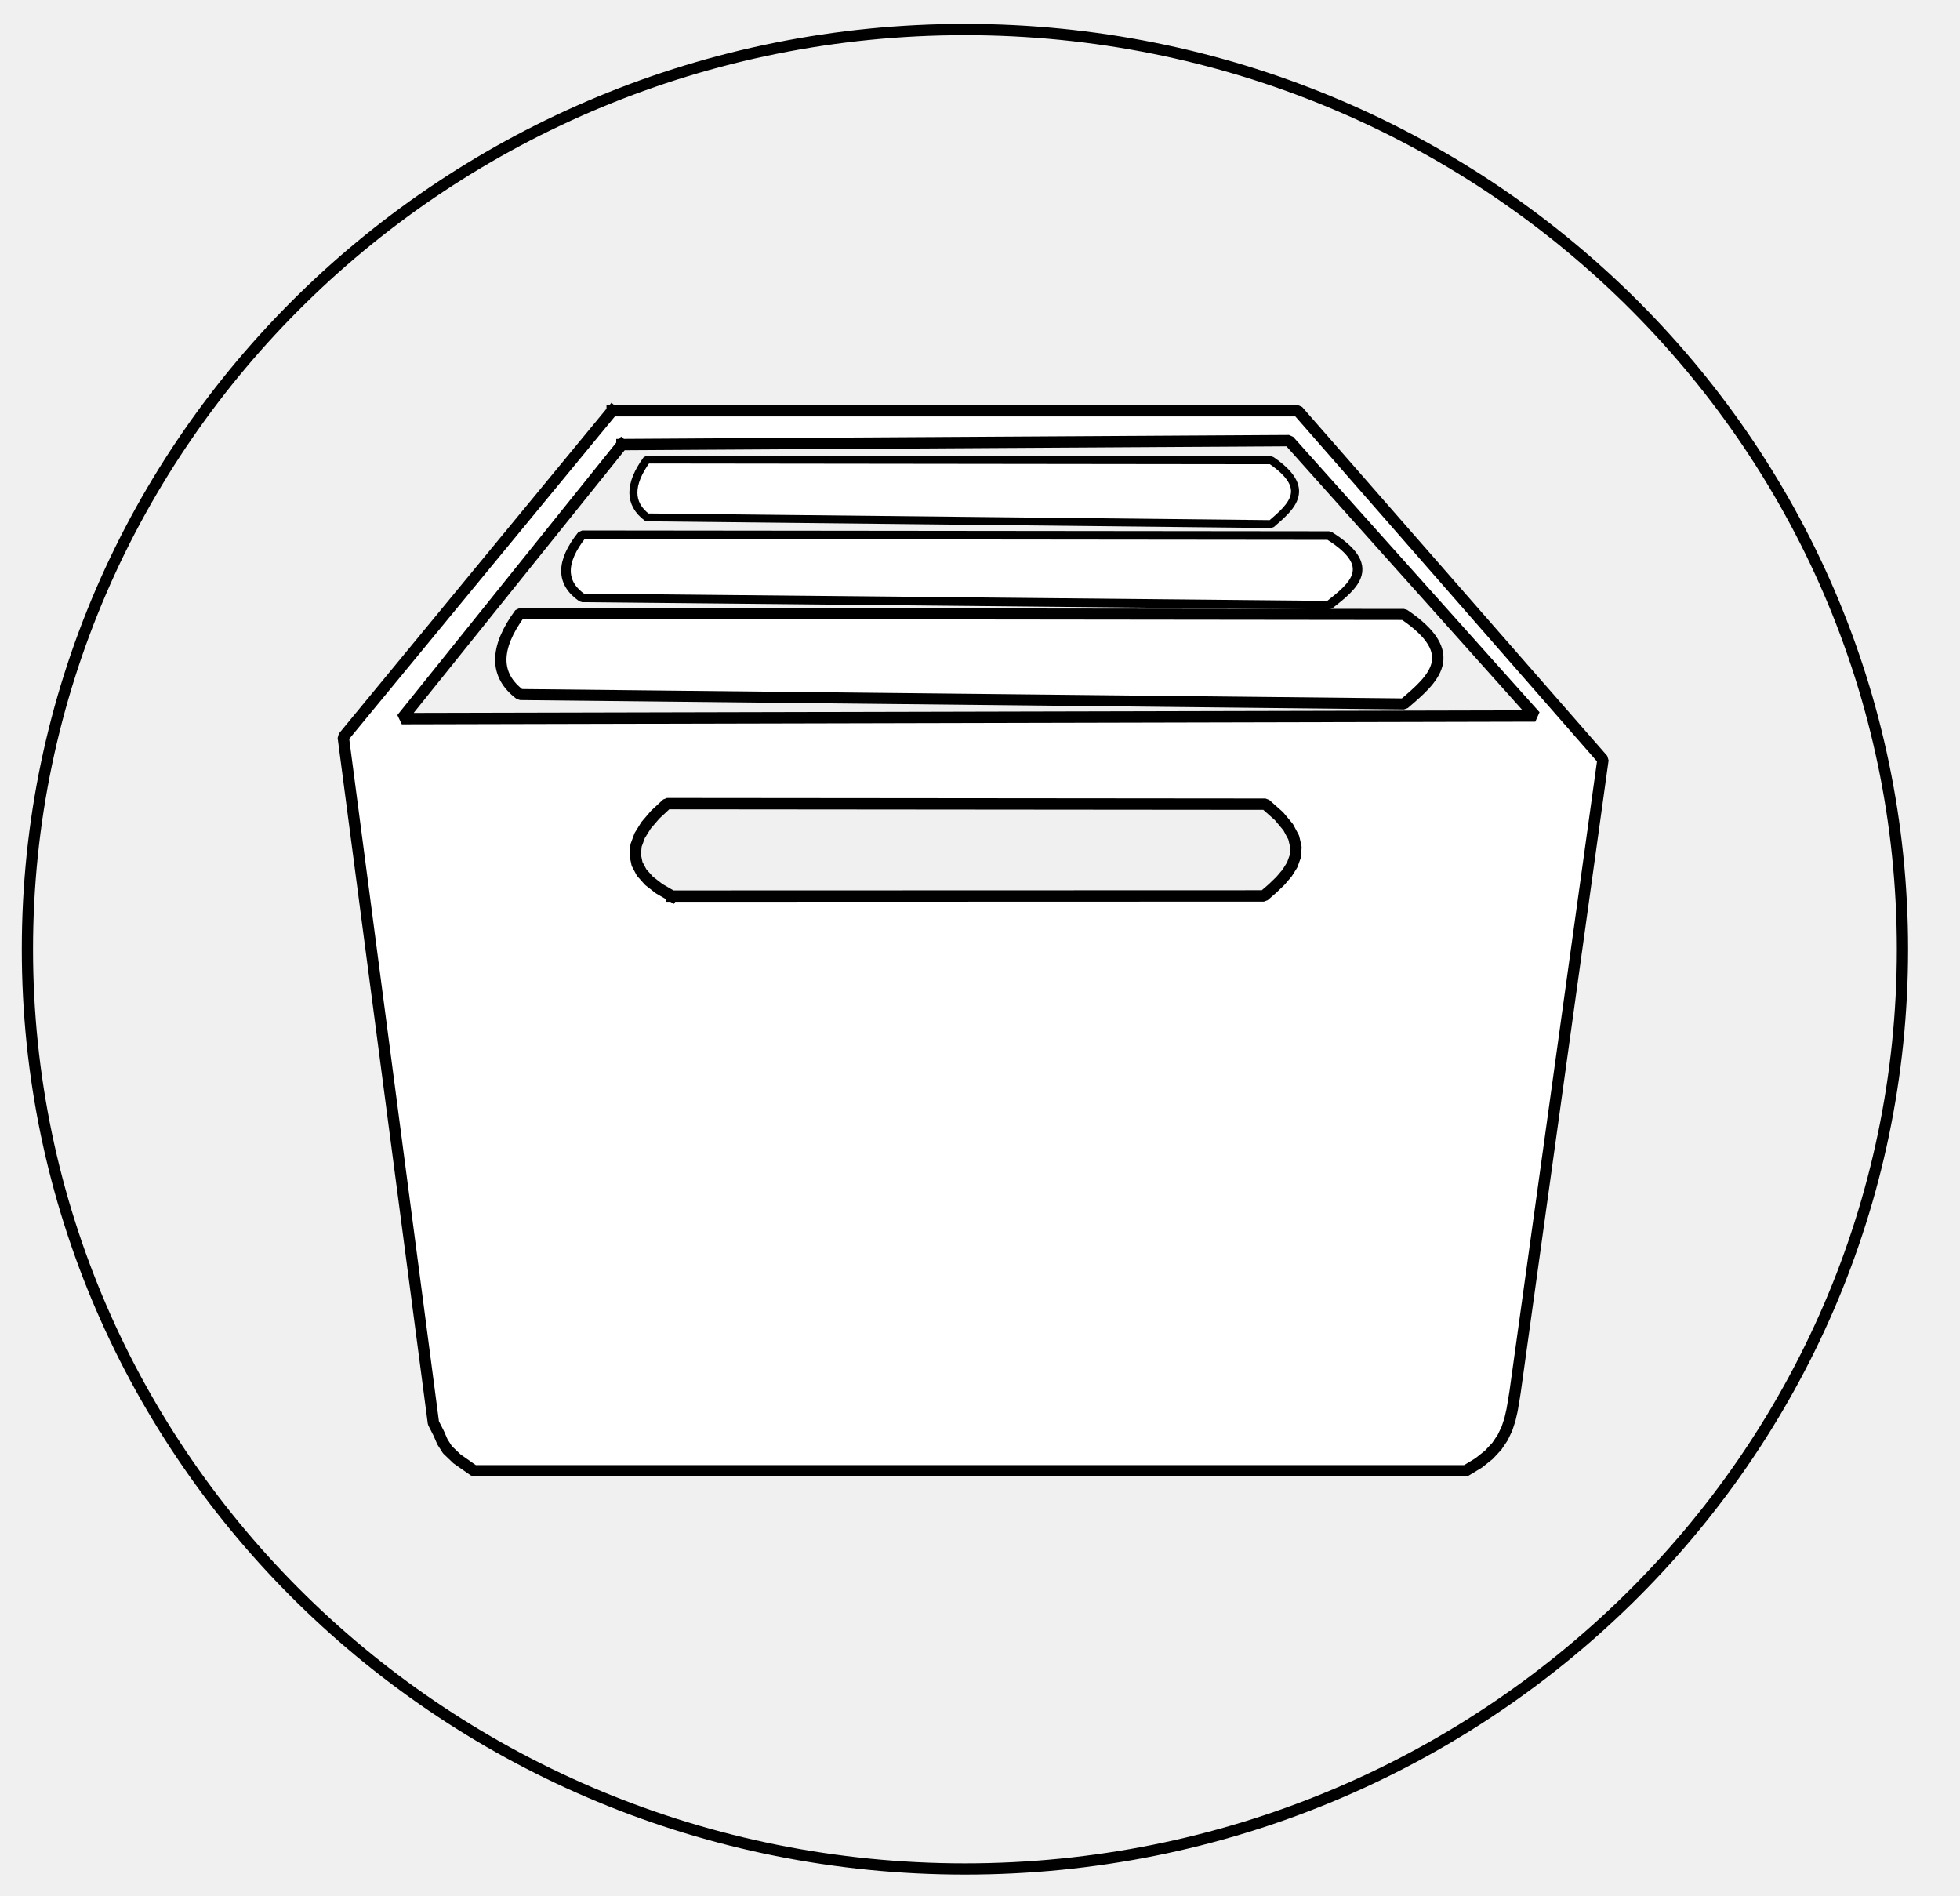
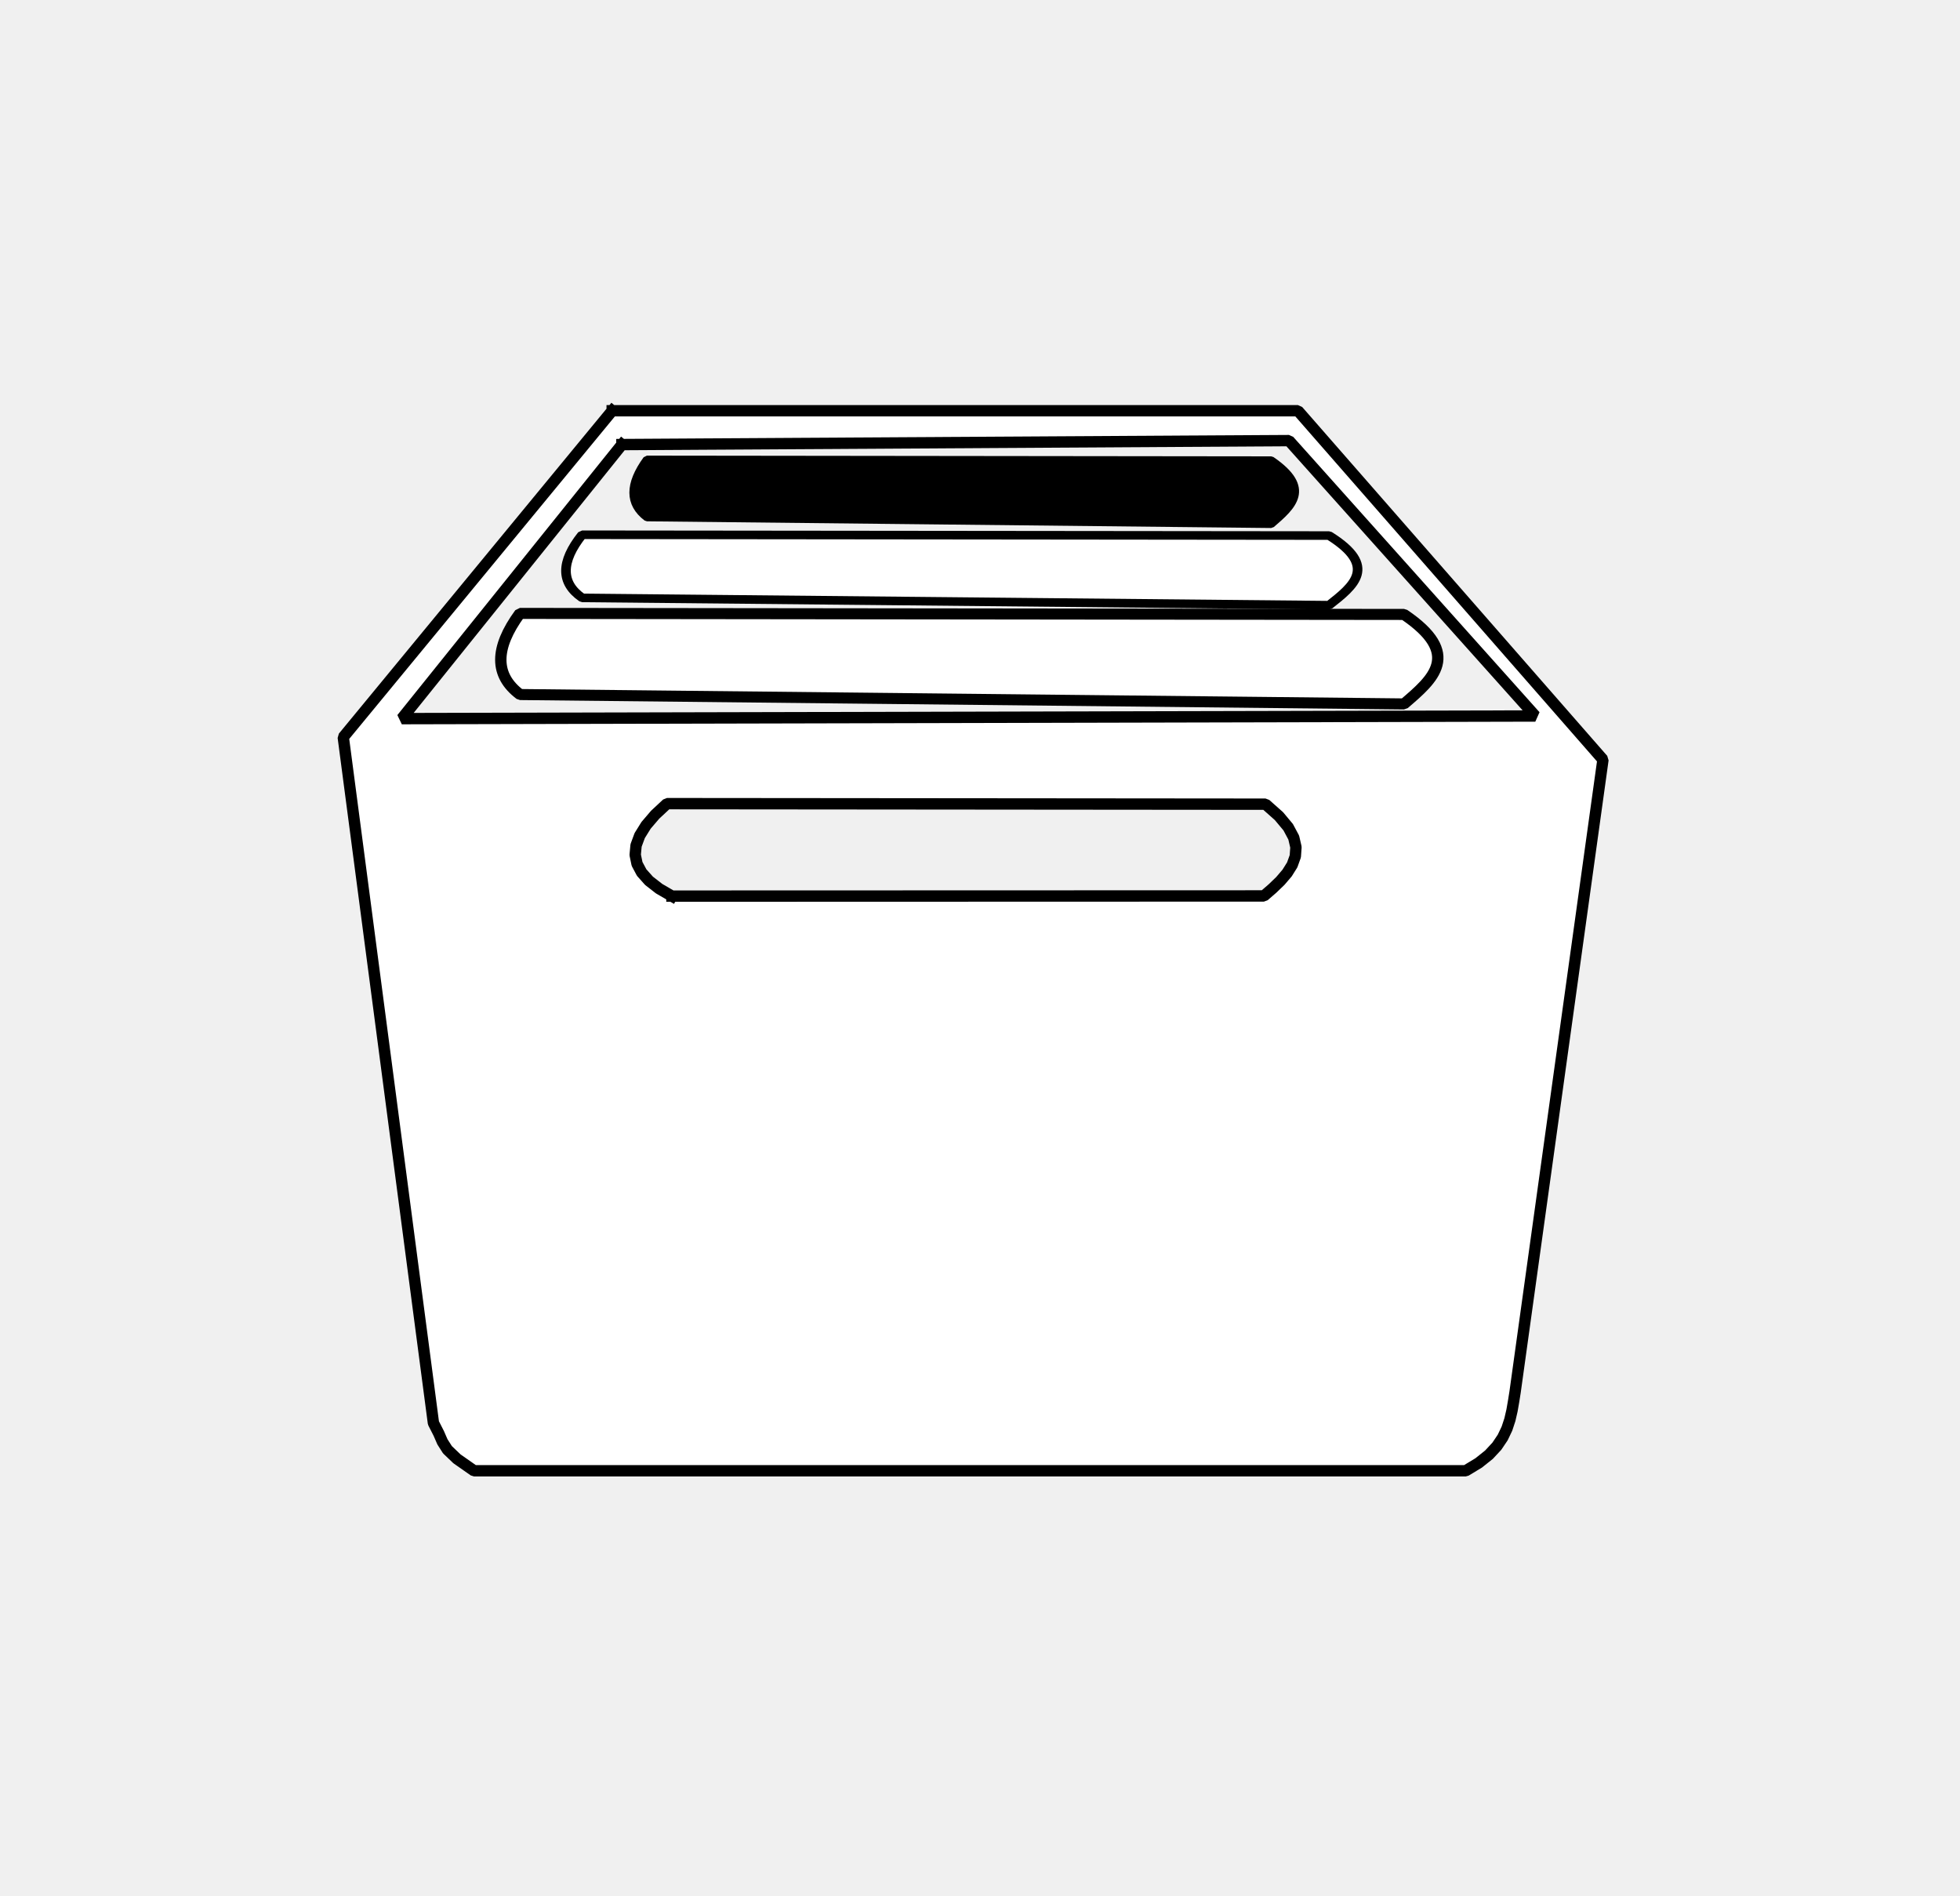
<svg xmlns="http://www.w3.org/2000/svg" width="174.24pt" height="168.48pt" viewBox="0 0 174.24 168.48">
  <defs />
  <path id="shape0" fill="#ffffff" fill-rule="evenodd" stroke="#000000" stroke-width="1.01" stroke-linecap="square" stroke-linejoin="bevel" d="M54.422 36.51L30.516 65.526L38.531 126.479L39.006 127.41L39.33 128.154L39.778 128.858L40.623 129.667L42.141 130.729L130.297 130.729L131.454 130.029L132.366 129.3L133.066 128.547L133.587 127.773L133.964 126.983L134.228 126.179L134.415 125.366L134.557 124.548L134.688 123.729L142.5 67.518L115.383 36.51L84.28 36.51L54.422 36.51M59.734 79.651L112.359 79.635L113.124 78.973L113.824 78.298L114.42 77.6L114.875 76.874L115.15 76.111L115.208 75.303L115.009 74.444L114.517 73.525L113.694 72.539L112.5 71.479L59.297 71.432L58.243 72.413L57.434 73.359L56.868 74.27L56.545 75.145L56.467 75.984L56.633 76.788L57.043 77.557L57.696 78.29L58.593 78.988L59.734 79.651M55.289 39.516L35.719 63.875L136.485 63.641L114.586 39.164L114.526 39.164L114.451 39.165L114.347 39.166L114.212 39.166L114.048 39.167L113.854 39.168L113.63 39.17L113.376 39.171L113.092 39.173L112.778 39.175L112.435 39.177L112.061 39.179L111.658 39.181L111.224 39.184L110.761 39.187L110.268 39.19L109.745 39.193L109.193 39.196L108.61 39.2L107.997 39.203L107.355 39.207L106.683 39.211L105.981 39.215L105.248 39.219L104.487 39.224L103.695 39.229L102.873 39.233L102.021 39.239L101.14 39.244L100.229 39.249L99.287 39.255L98.316 39.261L97.315 39.267L96.284 39.273L95.224 39.279L94.133 39.285L93.013 39.292L91.862 39.299L90.682 39.306L89.472 39.313L88.232 39.32L86.962 39.328L85.662 39.336L84.332 39.343L82.973 39.352L81.584 39.36L80.164 39.368L78.715 39.377L77.236 39.386L75.727 39.394L74.188 39.404L72.62 39.413L71.021 39.422L69.392 39.432L67.734 39.442L66.046 39.452L64.328 39.462L62.58 39.472L60.802 39.483L58.994 39.494L57.157 39.505L55.289 39.516" />
  <path id="shape4" transform="matrix(1 0 0 0.9715908 44.52029 54.52255)" fill="#ffffff" fill-rule="evenodd" stroke="#000000" stroke-width="1.01" stroke-linecap="square" stroke-linejoin="bevel" d="M1.698 0L80.292 0.094C85.499 3.718 82.893 5.999 80.292 8.281L1.714 7.422C-0.566 5.663 -0.571 3.189 1.698 0Z" />
  <path id="shape5" transform="matrix(0.8448529 0 0 0.7560191 50.31457 47.5316)" fill="#ffffff" fill-rule="evenodd" stroke="#000000" stroke-width="1.01" stroke-linecap="square" stroke-linejoin="bevel" d="M1.698 0L80.292 0.094C85.499 3.718 82.893 5.999 80.292 8.281L1.714 7.422C-0.566 5.663 -0.571 3.189 1.698 0Z" />
-   <path id="shape6" transform="matrix(0.7061538 0 0 0.6925253 56.30688 40.84758)" fill="#ffffff" fill-rule="evenodd" stroke="#000000" stroke-width="1.01" stroke-linecap="square" stroke-linejoin="bevel" d="M1.698 0L80.292 0.094C85.499 3.718 82.893 5.999 80.292 8.281L1.714 7.422C-0.566 5.663 -0.571 3.189 1.698 0Z" />
-   <ellipse id="shape01" transform="translate(2.4375, 2.625)" rx="83.344" ry="81.75" cx="83.344" cy="81.75" fill="none" stroke="#000000" stroke-width="1" stroke-linecap="square" stroke-linejoin="bevel" />
+   <path id="shape6" transform="matrix(0.7061538 0 0 0.6925253 56.30688 40.84758)" fill="#000000" fill-rule="evenodd" stroke="#000000" stroke-width="1.01" stroke-linecap="square" stroke-linejoin="bevel" d="M1.698 0L80.292 0.094C85.499 3.718 82.893 5.999 80.292 8.281L1.714 7.422C-0.566 5.663 -0.571 3.189 1.698 0Z" />
+   <ellipse id="shape01" transform="translate(2.4375, 2.625)" rx="83.344" ry="81.75" cx="83.344" cy="81.75" fill="none" stroke="transparent" stroke-width="1" stroke-linecap="square" stroke-linejoin="bevel" />
</svg>
